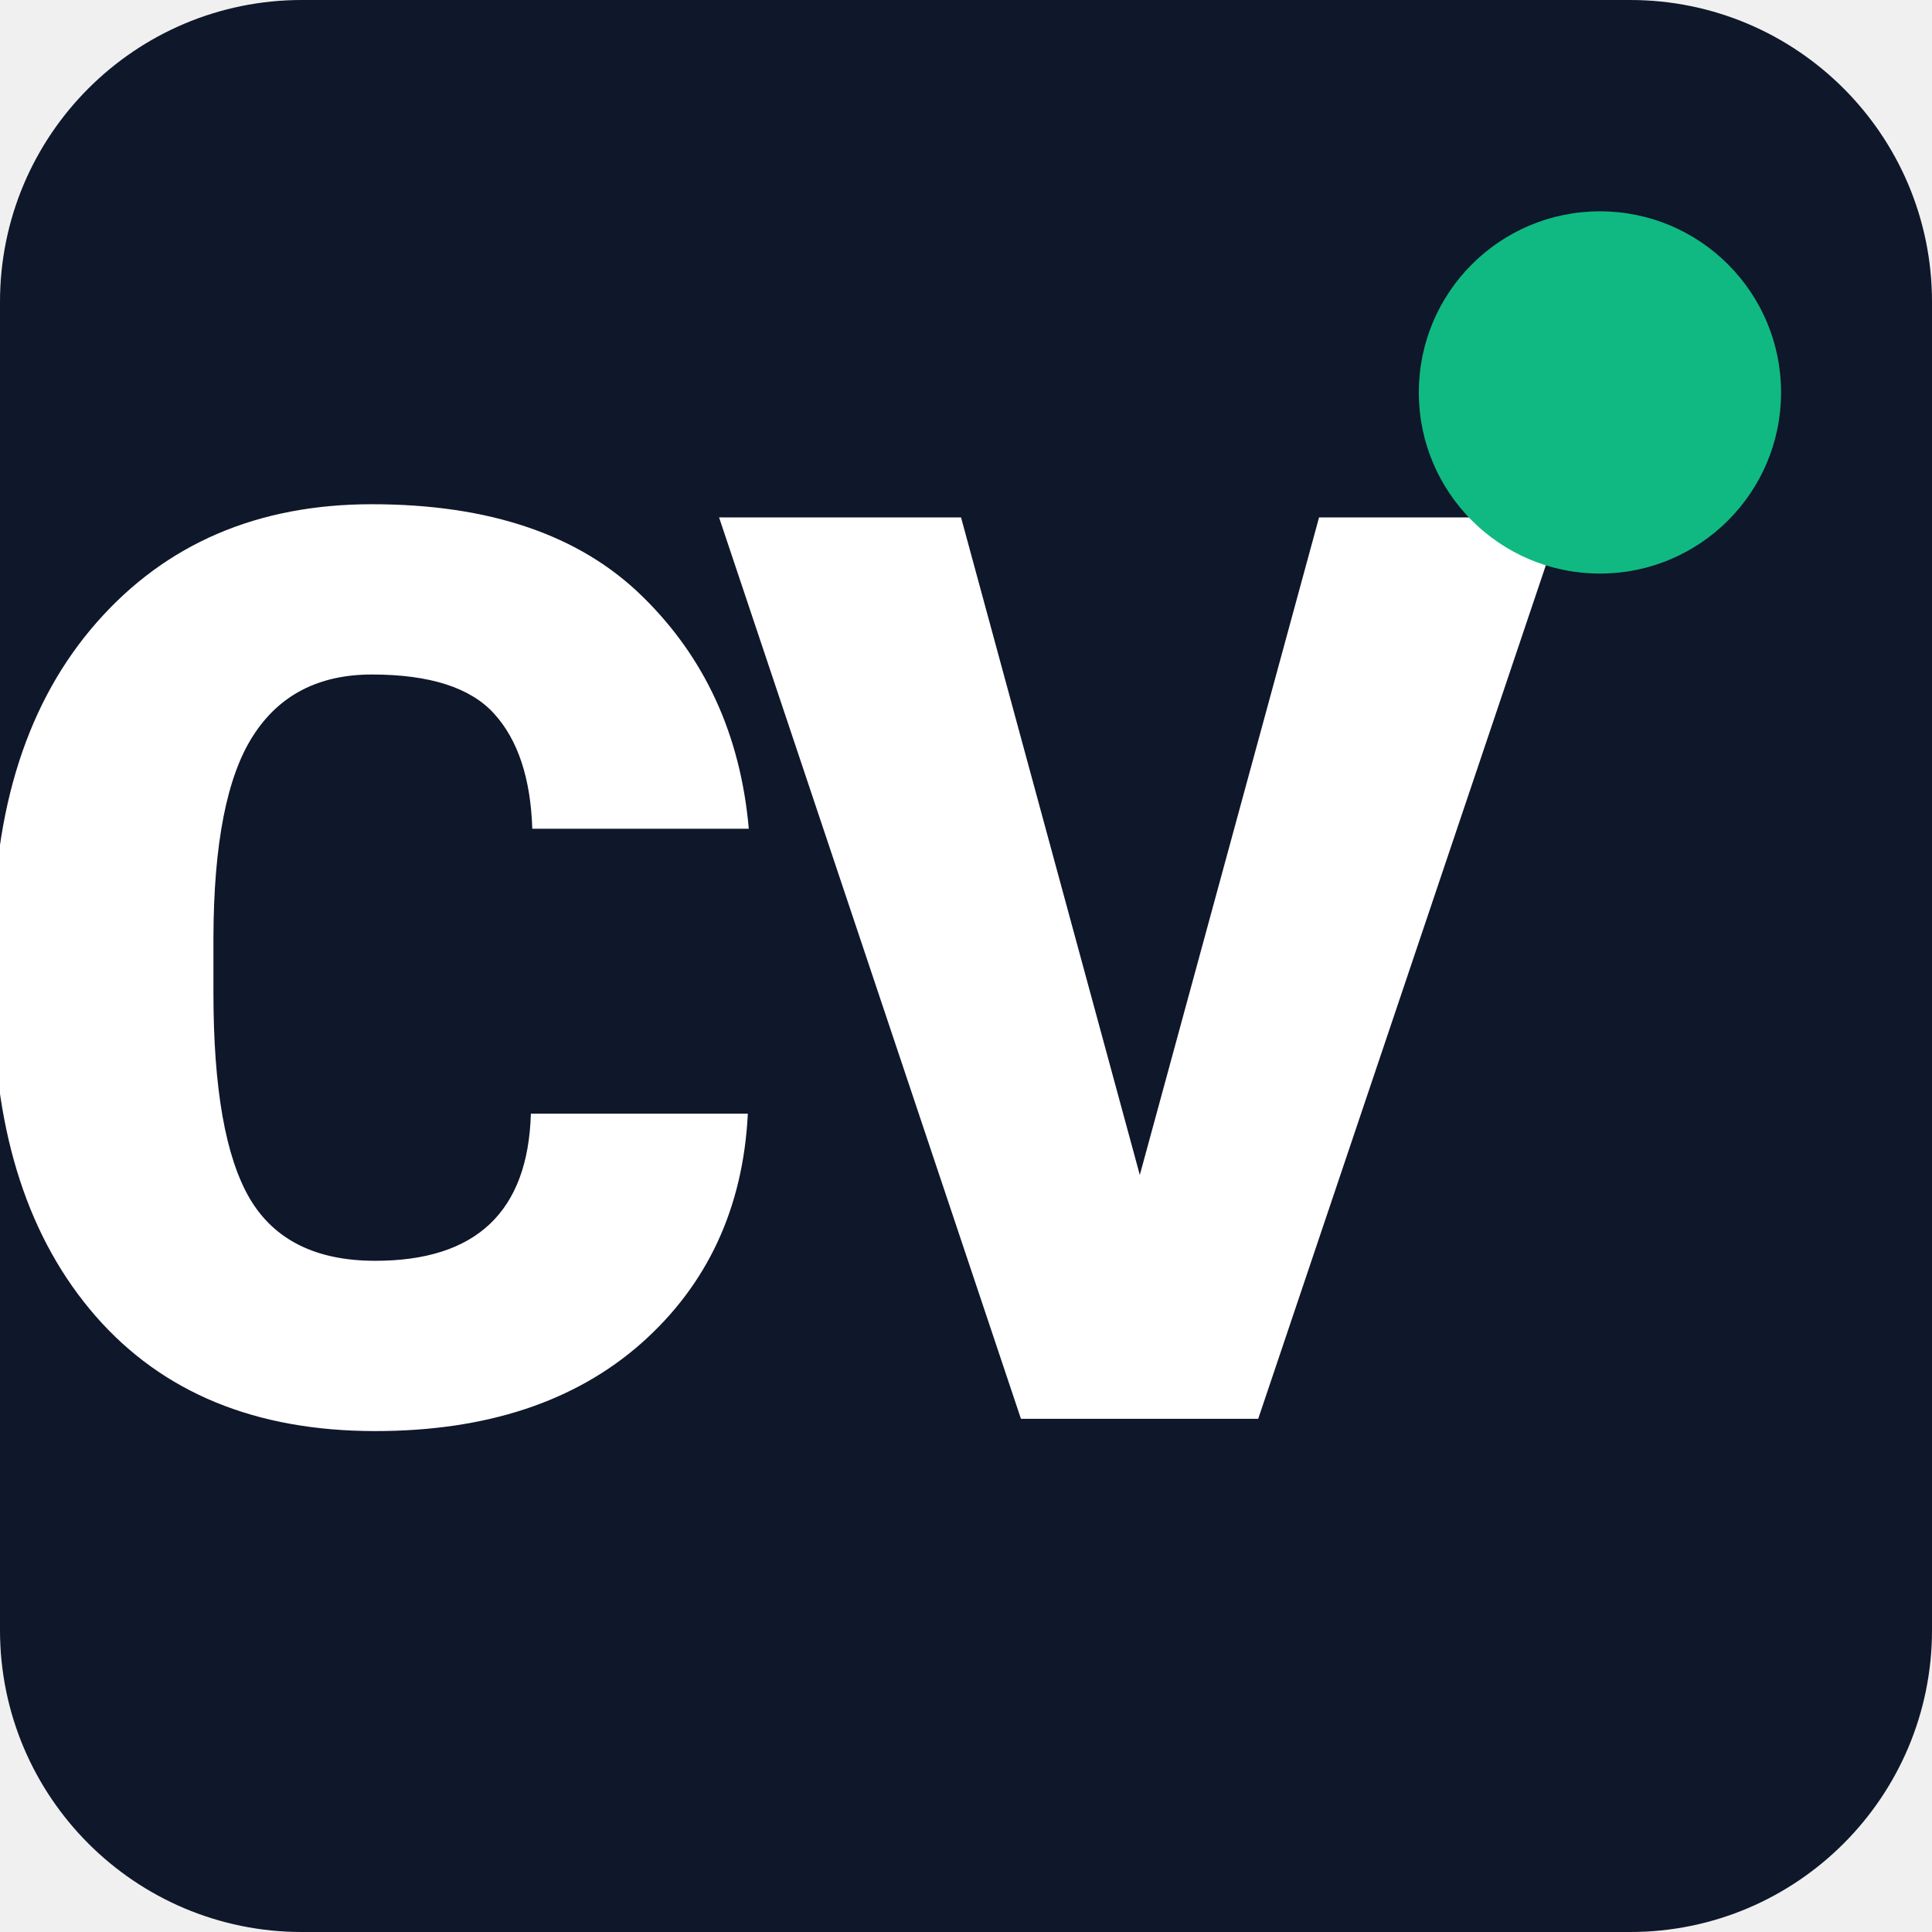
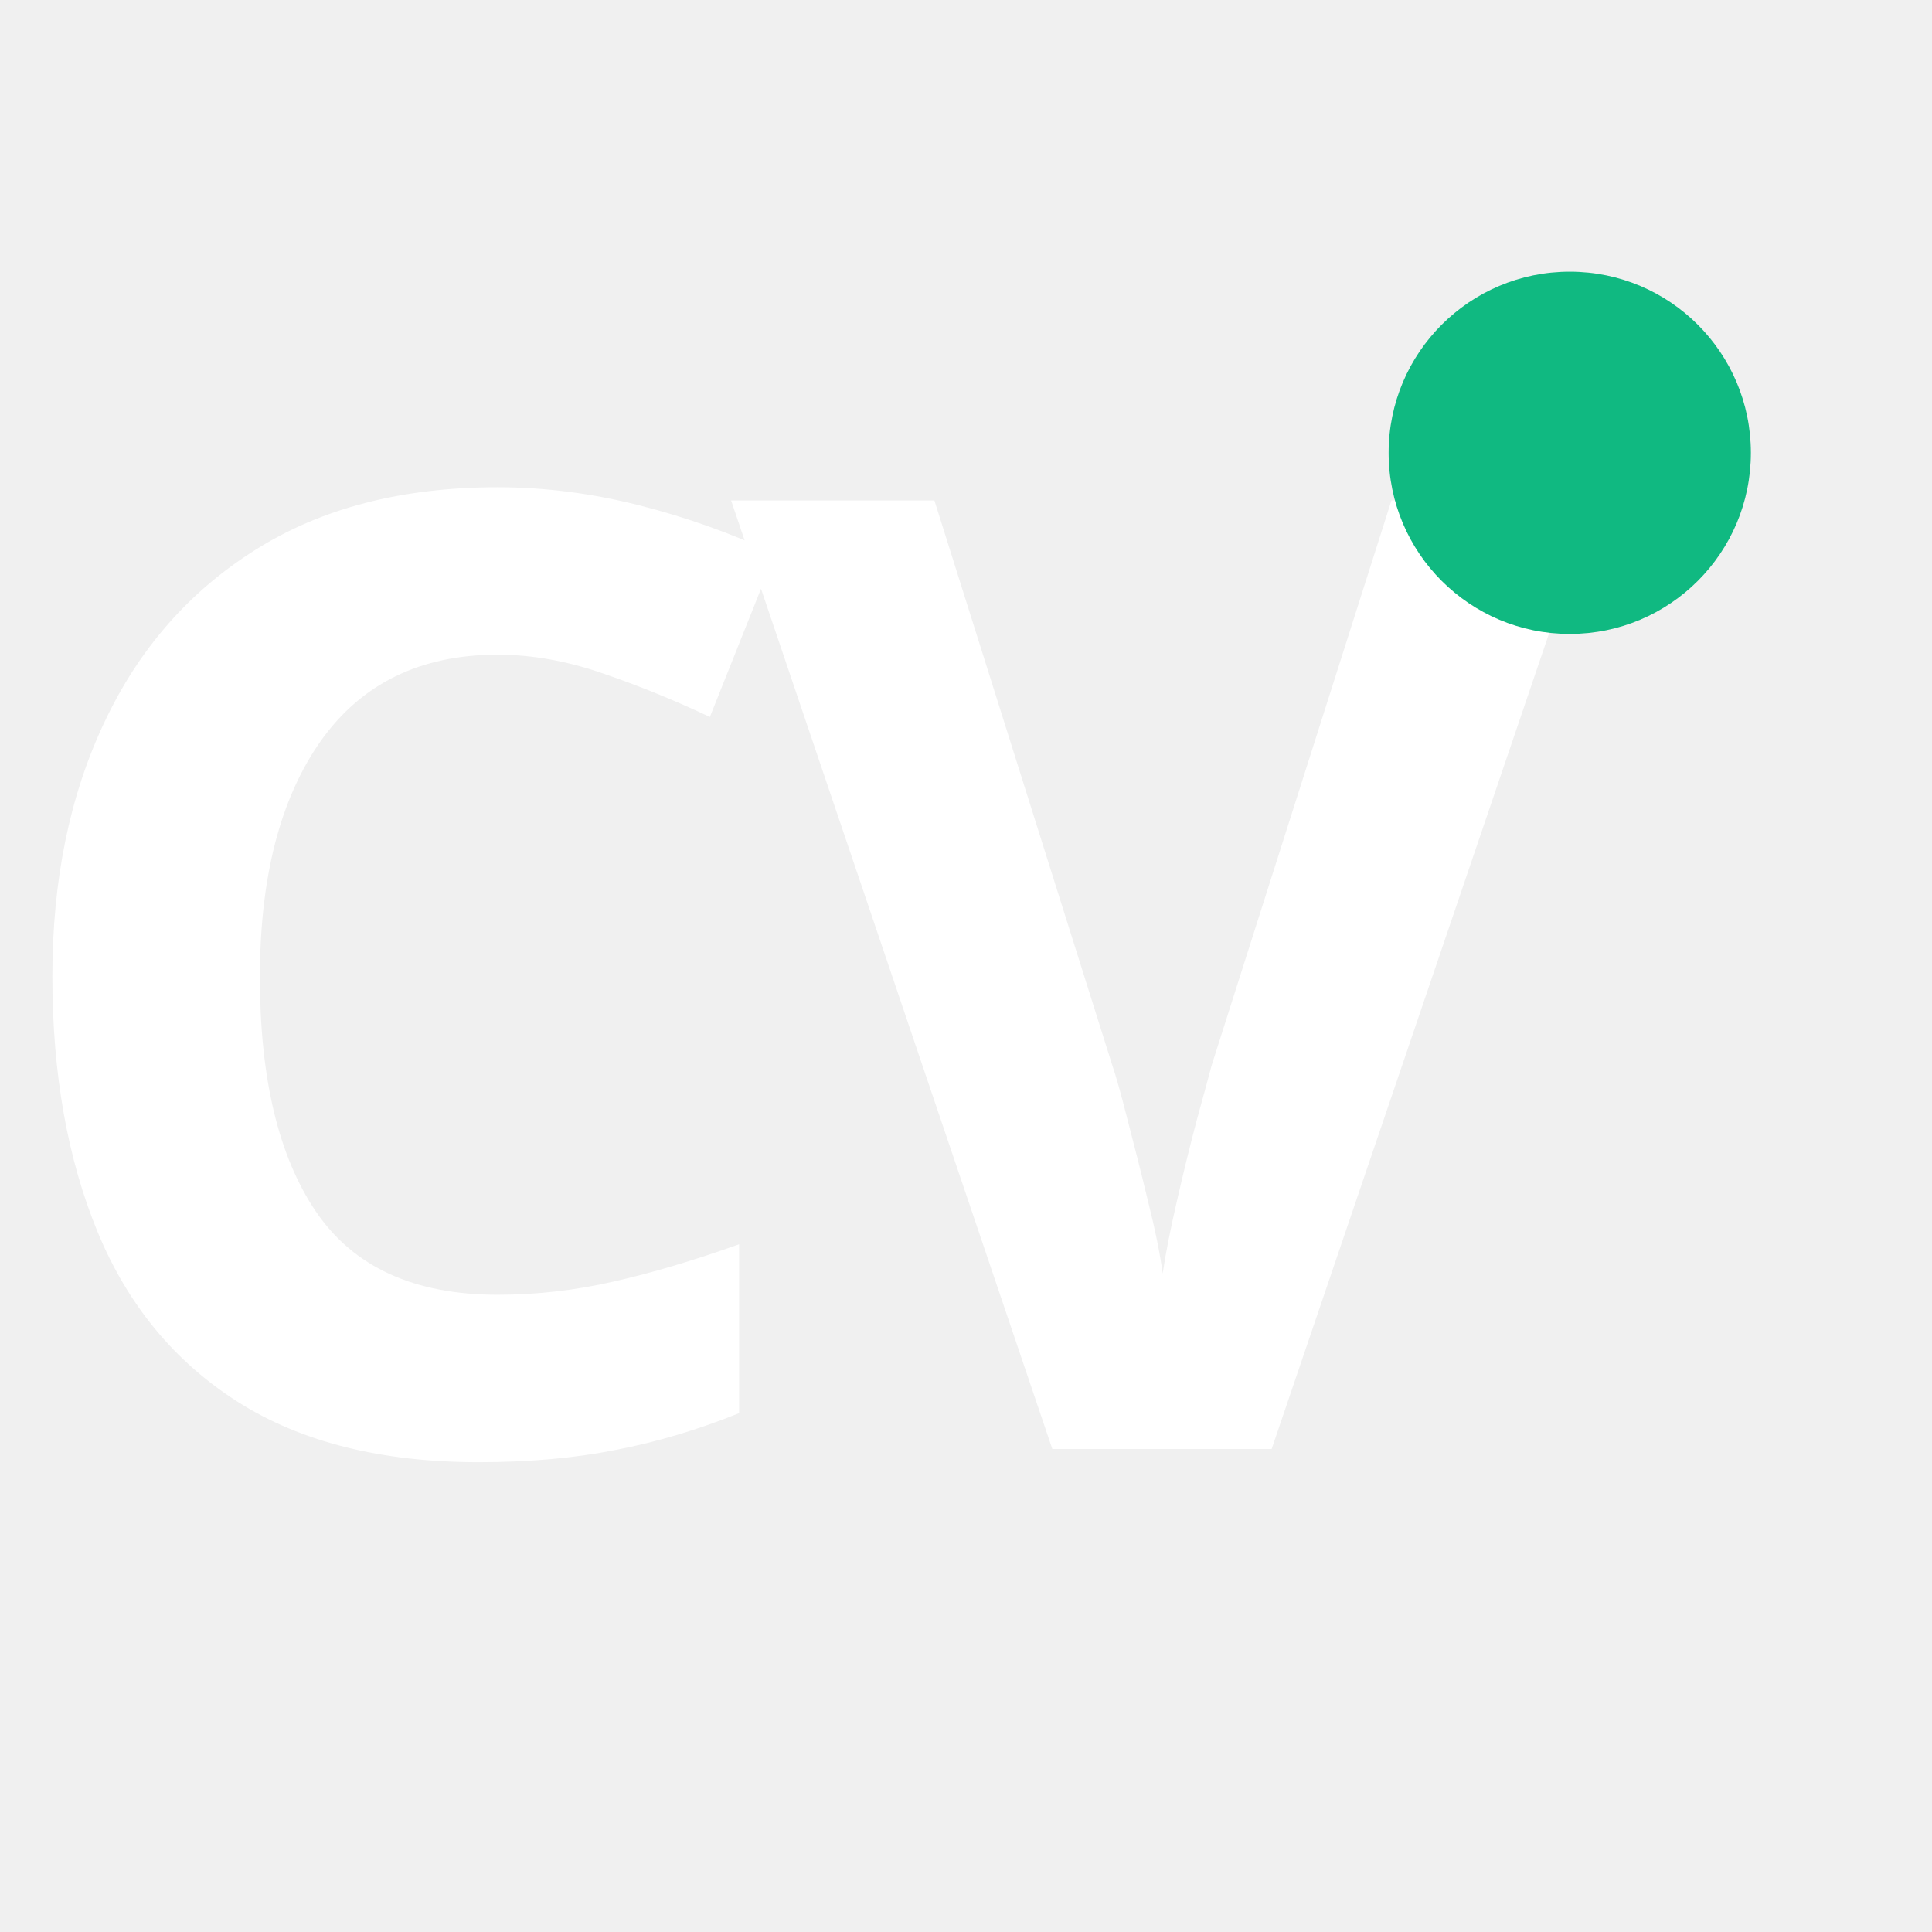
<svg xmlns="http://www.w3.org/2000/svg" viewBox="0 0 64 64" width="64" height="64">
-   <rect width="64" height="64" rx="10" fill="#0f172a" />
-   <text x="25" y="47" fill="#ffffff" font-family="-apple-system, BlinkMacSystemFont, 'Segoe UI', Roboto, 'Arial Black', sans-serif" font-weight="900" font-size="42" letter-spacing="-2" text-anchor="middle">CV</text>
-   <circle cx="53" cy="13" r="6" fill="#10b981" />
+   <text x="26" y="48" fill="#ffffff" font-family="Arial Black, Impact, sans-serif" font-weight="900" font-size="44" letter-spacing="-3" text-anchor="middle">CV</text>
+   <circle cx="52" cy="15" r="6" fill="#10b981" />
</svg>
